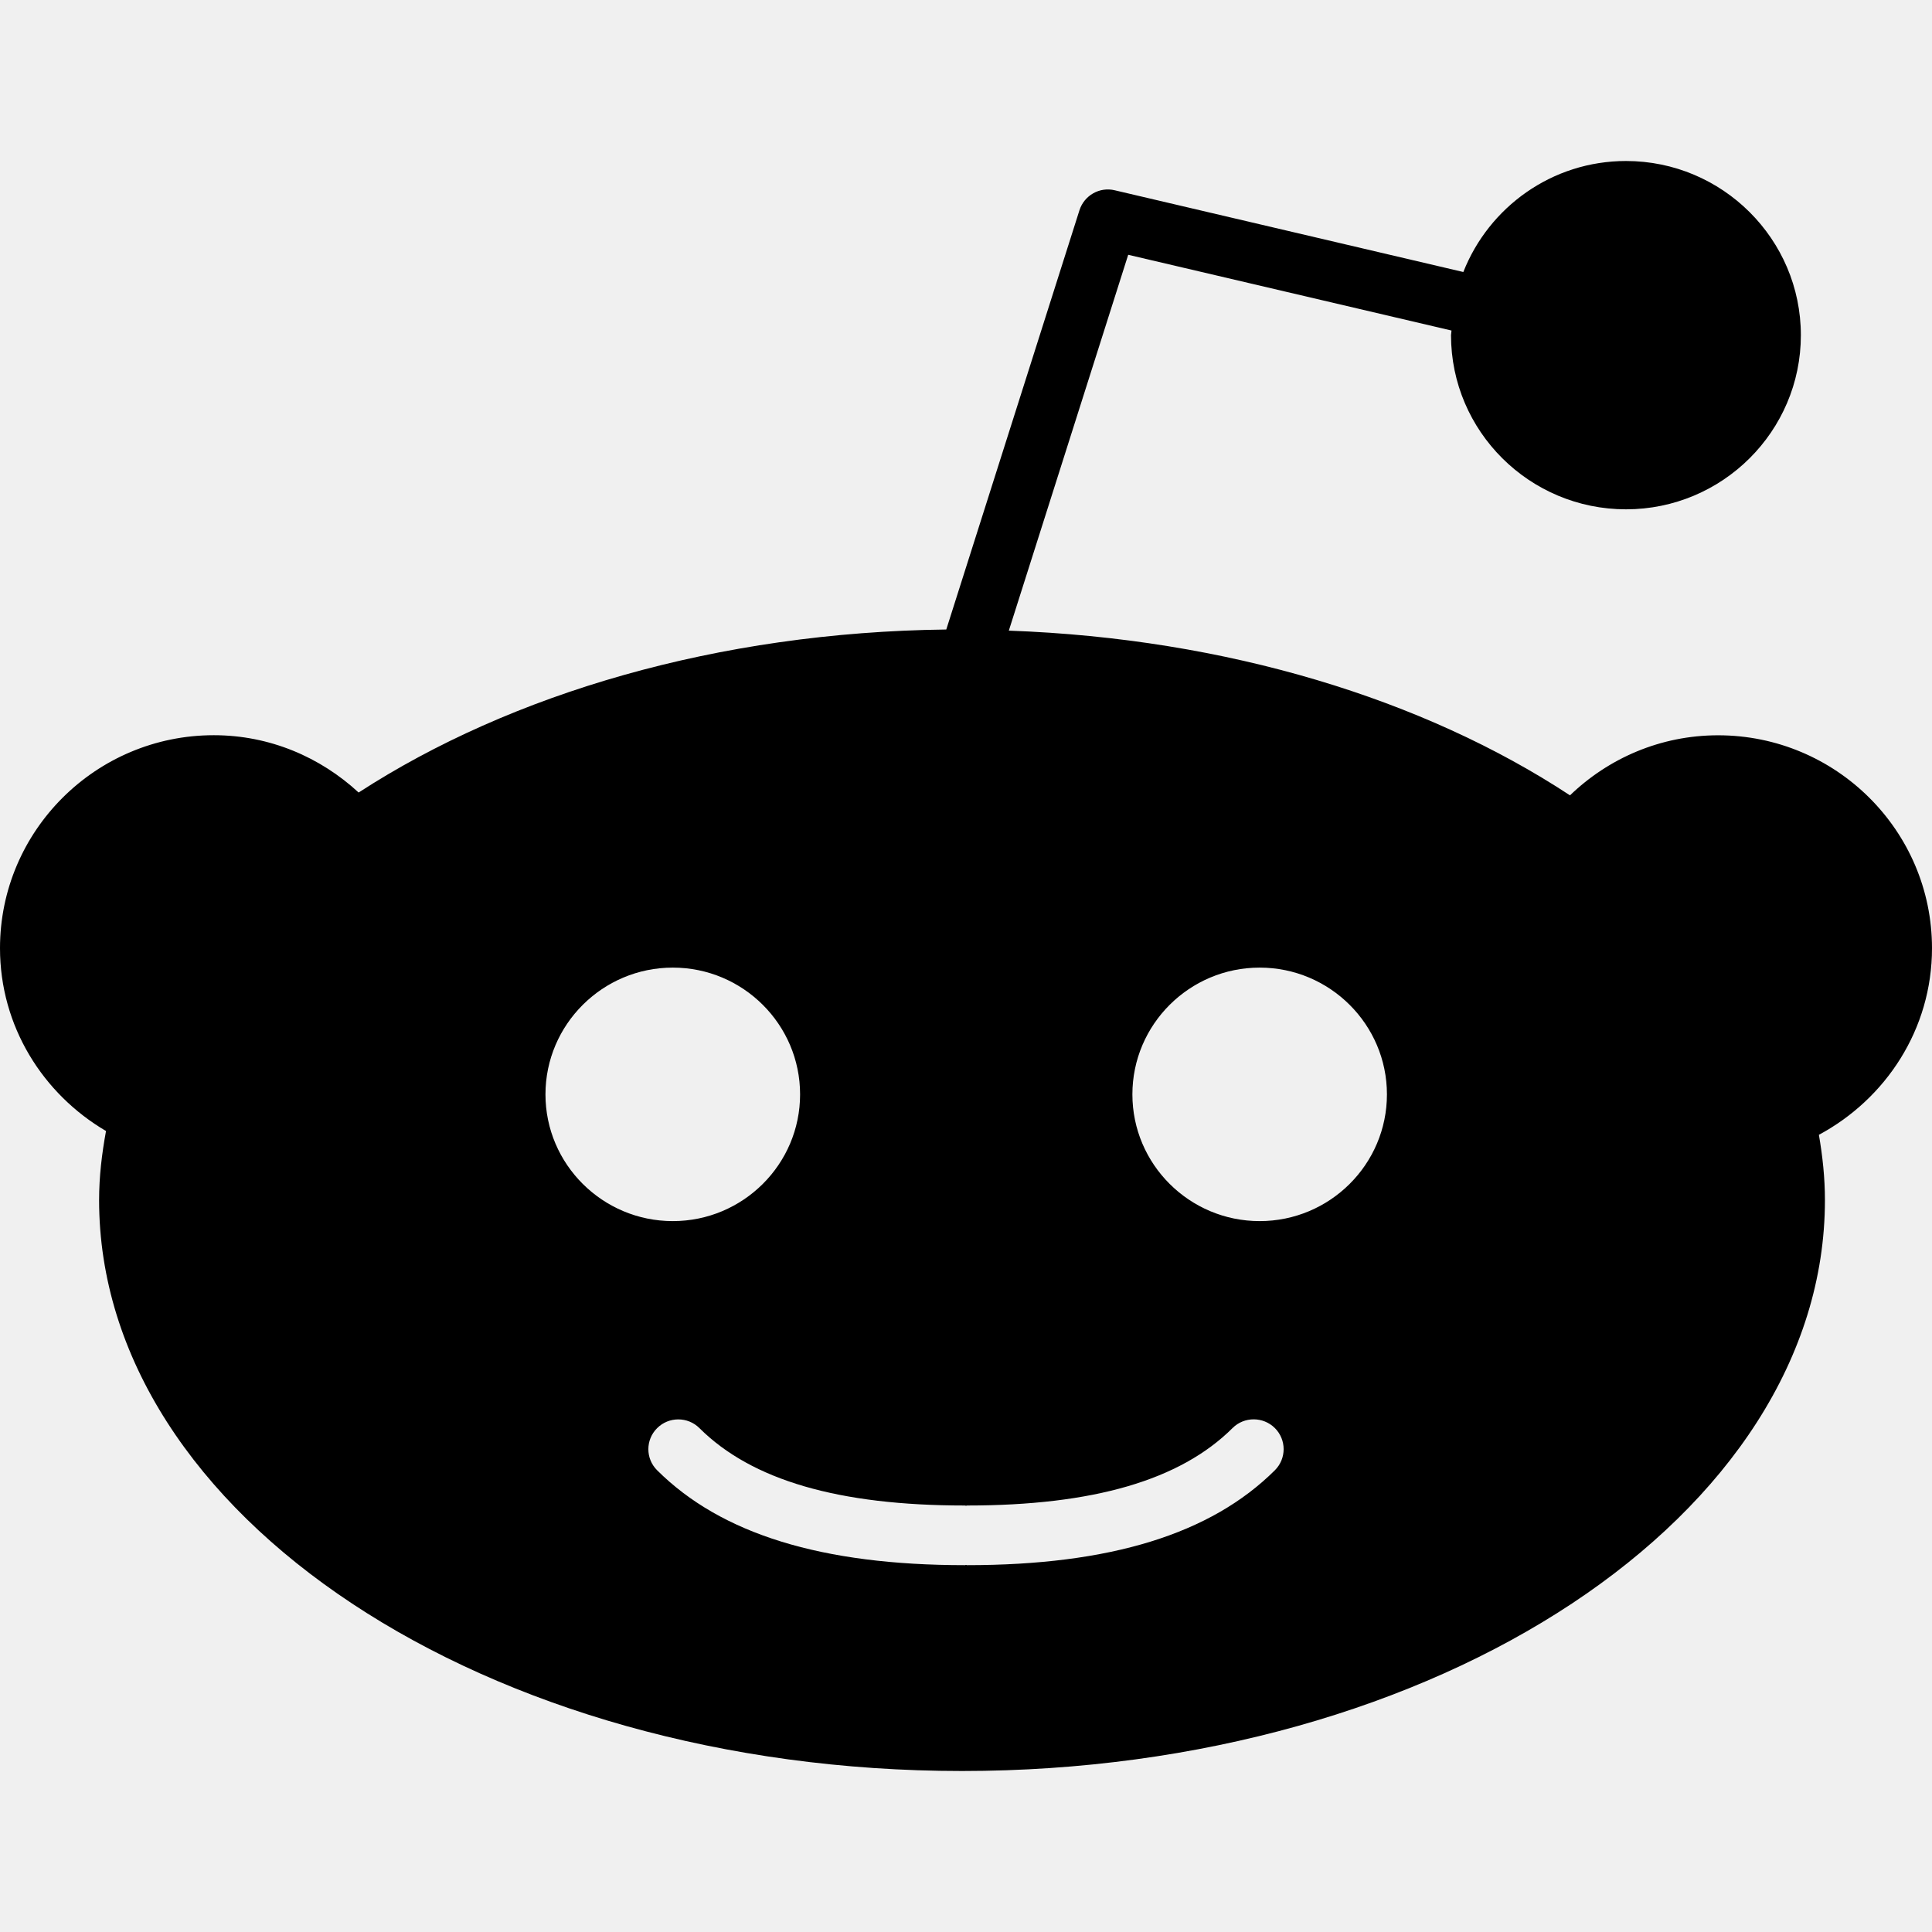
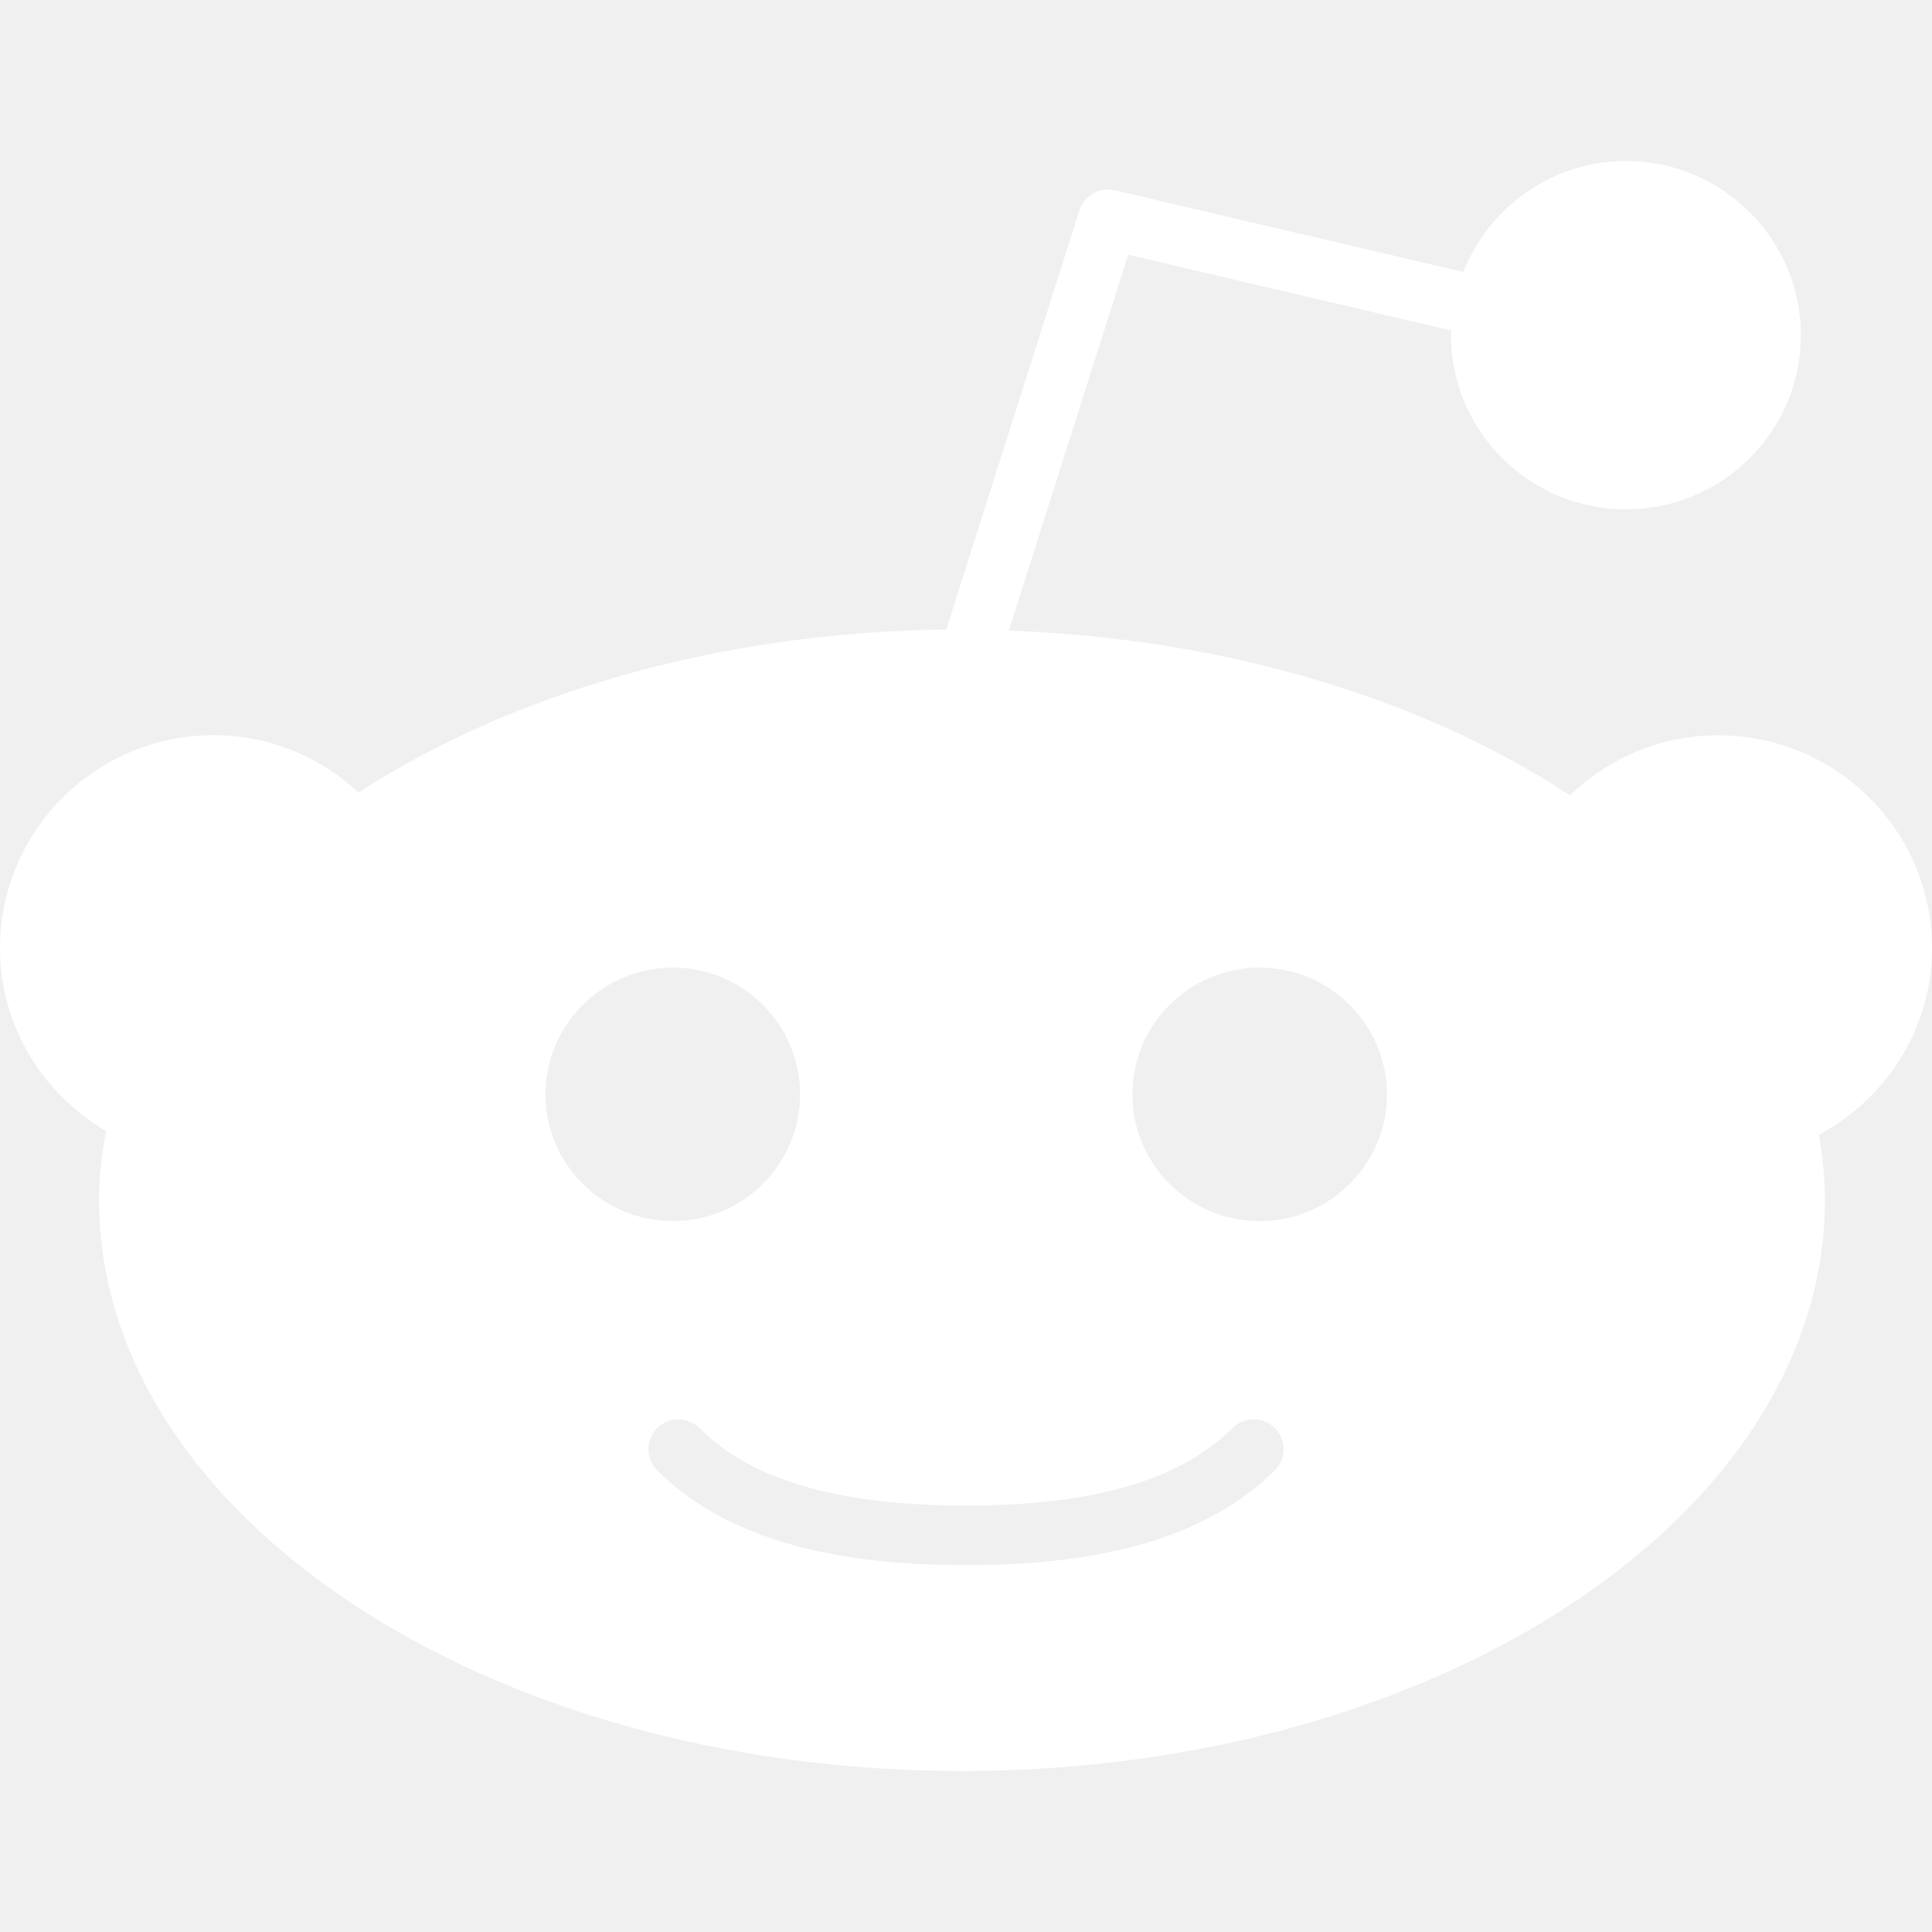
<svg xmlns="http://www.w3.org/2000/svg" viewBox="0 0 24 24">
-   <path d="m24 11.779c0-1.459-1.192-2.645-2.657-2.645-.715 0-1.363.286-1.84.746-1.81-1.191-4.259-1.949-6.971-2.046l1.483-4.669 4.016.941-.006.058c0 1.193.975 2.163 2.174 2.163 1.198 0 2.172-.97 2.172-2.163s-.975-2.164-2.172-2.164c-.92 0-1.704.574-2.021 1.379l-4.329-1.015c-.189-.046-.381.063-.44.249l-1.654 5.207c-2.838.034-5.409.798-7.3 2.025-.474-.438-1.103-.712-1.799-.712-1.465 0-2.656 1.187-2.656 2.646 0 .97.533 1.811 1.317 2.271-.052.282-.086.567-.086.857 0 3.911 4.808 7.093 10.719 7.093s10.72-3.182 10.72-7.093c0-.274-.029-.544-.075-.81.832-.447 1.405-1.312 1.405-2.318zm-17.224 1.816c0-.868.71-1.575 1.582-1.575s1.581.707 1.581 1.575-.709 1.574-1.581 1.574-1.582-.706-1.582-1.574zm9.061 4.669c-.797.793-2.048 1.179-3.824 1.179l-.013-.003-.013.003c-1.777 0-3.028-.386-3.824-1.179-.145-.144-.145-.379 0-.523.145-.145.381-.145.526 0 .65.647 1.729.961 3.298.961l.013.003.013-.003c1.569 0 2.648-.315 3.298-.962.145-.145.381-.144.526 0 .145.145.145.379 0 .524zm-.189-3.095c-.872 0-1.581-.706-1.581-1.574s.709-1.575 1.581-1.575 1.581.707 1.581 1.575-.709 1.574-1.581 1.574z" />
+   <path fill="#fff" d="m24 11.779c0-1.459-1.192-2.645-2.657-2.645-.715 0-1.363.286-1.84.746-1.81-1.191-4.259-1.949-6.971-2.046l1.483-4.669 4.016.941-.006.058c0 1.193.975 2.163 2.174 2.163 1.198 0 2.172-.97 2.172-2.163s-.975-2.164-2.172-2.164c-.92 0-1.704.574-2.021 1.379l-4.329-1.015c-.189-.046-.381.063-.44.249l-1.654 5.207c-2.838.034-5.409.798-7.3 2.025-.474-.438-1.103-.712-1.799-.712-1.465 0-2.656 1.187-2.656 2.646 0 .97.533 1.811 1.317 2.271-.052.282-.086.567-.086.857 0 3.911 4.808 7.093 10.719 7.093s10.72-3.182 10.72-7.093c0-.274-.029-.544-.075-.81.832-.447 1.405-1.312 1.405-2.318zm-17.224 1.816c0-.868.71-1.575 1.582-1.575s1.581.707 1.581 1.575-.709 1.574-1.581 1.574-1.582-.706-1.582-1.574zm9.061 4.669c-.797.793-2.048 1.179-3.824 1.179l-.013-.003-.013.003c-1.777 0-3.028-.386-3.824-1.179-.145-.144-.145-.379 0-.523.145-.145.381-.145.526 0 .65.647 1.729.961 3.298.961l.013.003.013-.003c1.569 0 2.648-.315 3.298-.962.145-.145.381-.144.526 0 .145.145.145.379 0 .524zm-.189-3.095c-.872 0-1.581-.706-1.581-1.574s.709-1.575 1.581-1.575 1.581.707 1.581 1.575-.709 1.574-1.581 1.574z" />
</svg>
